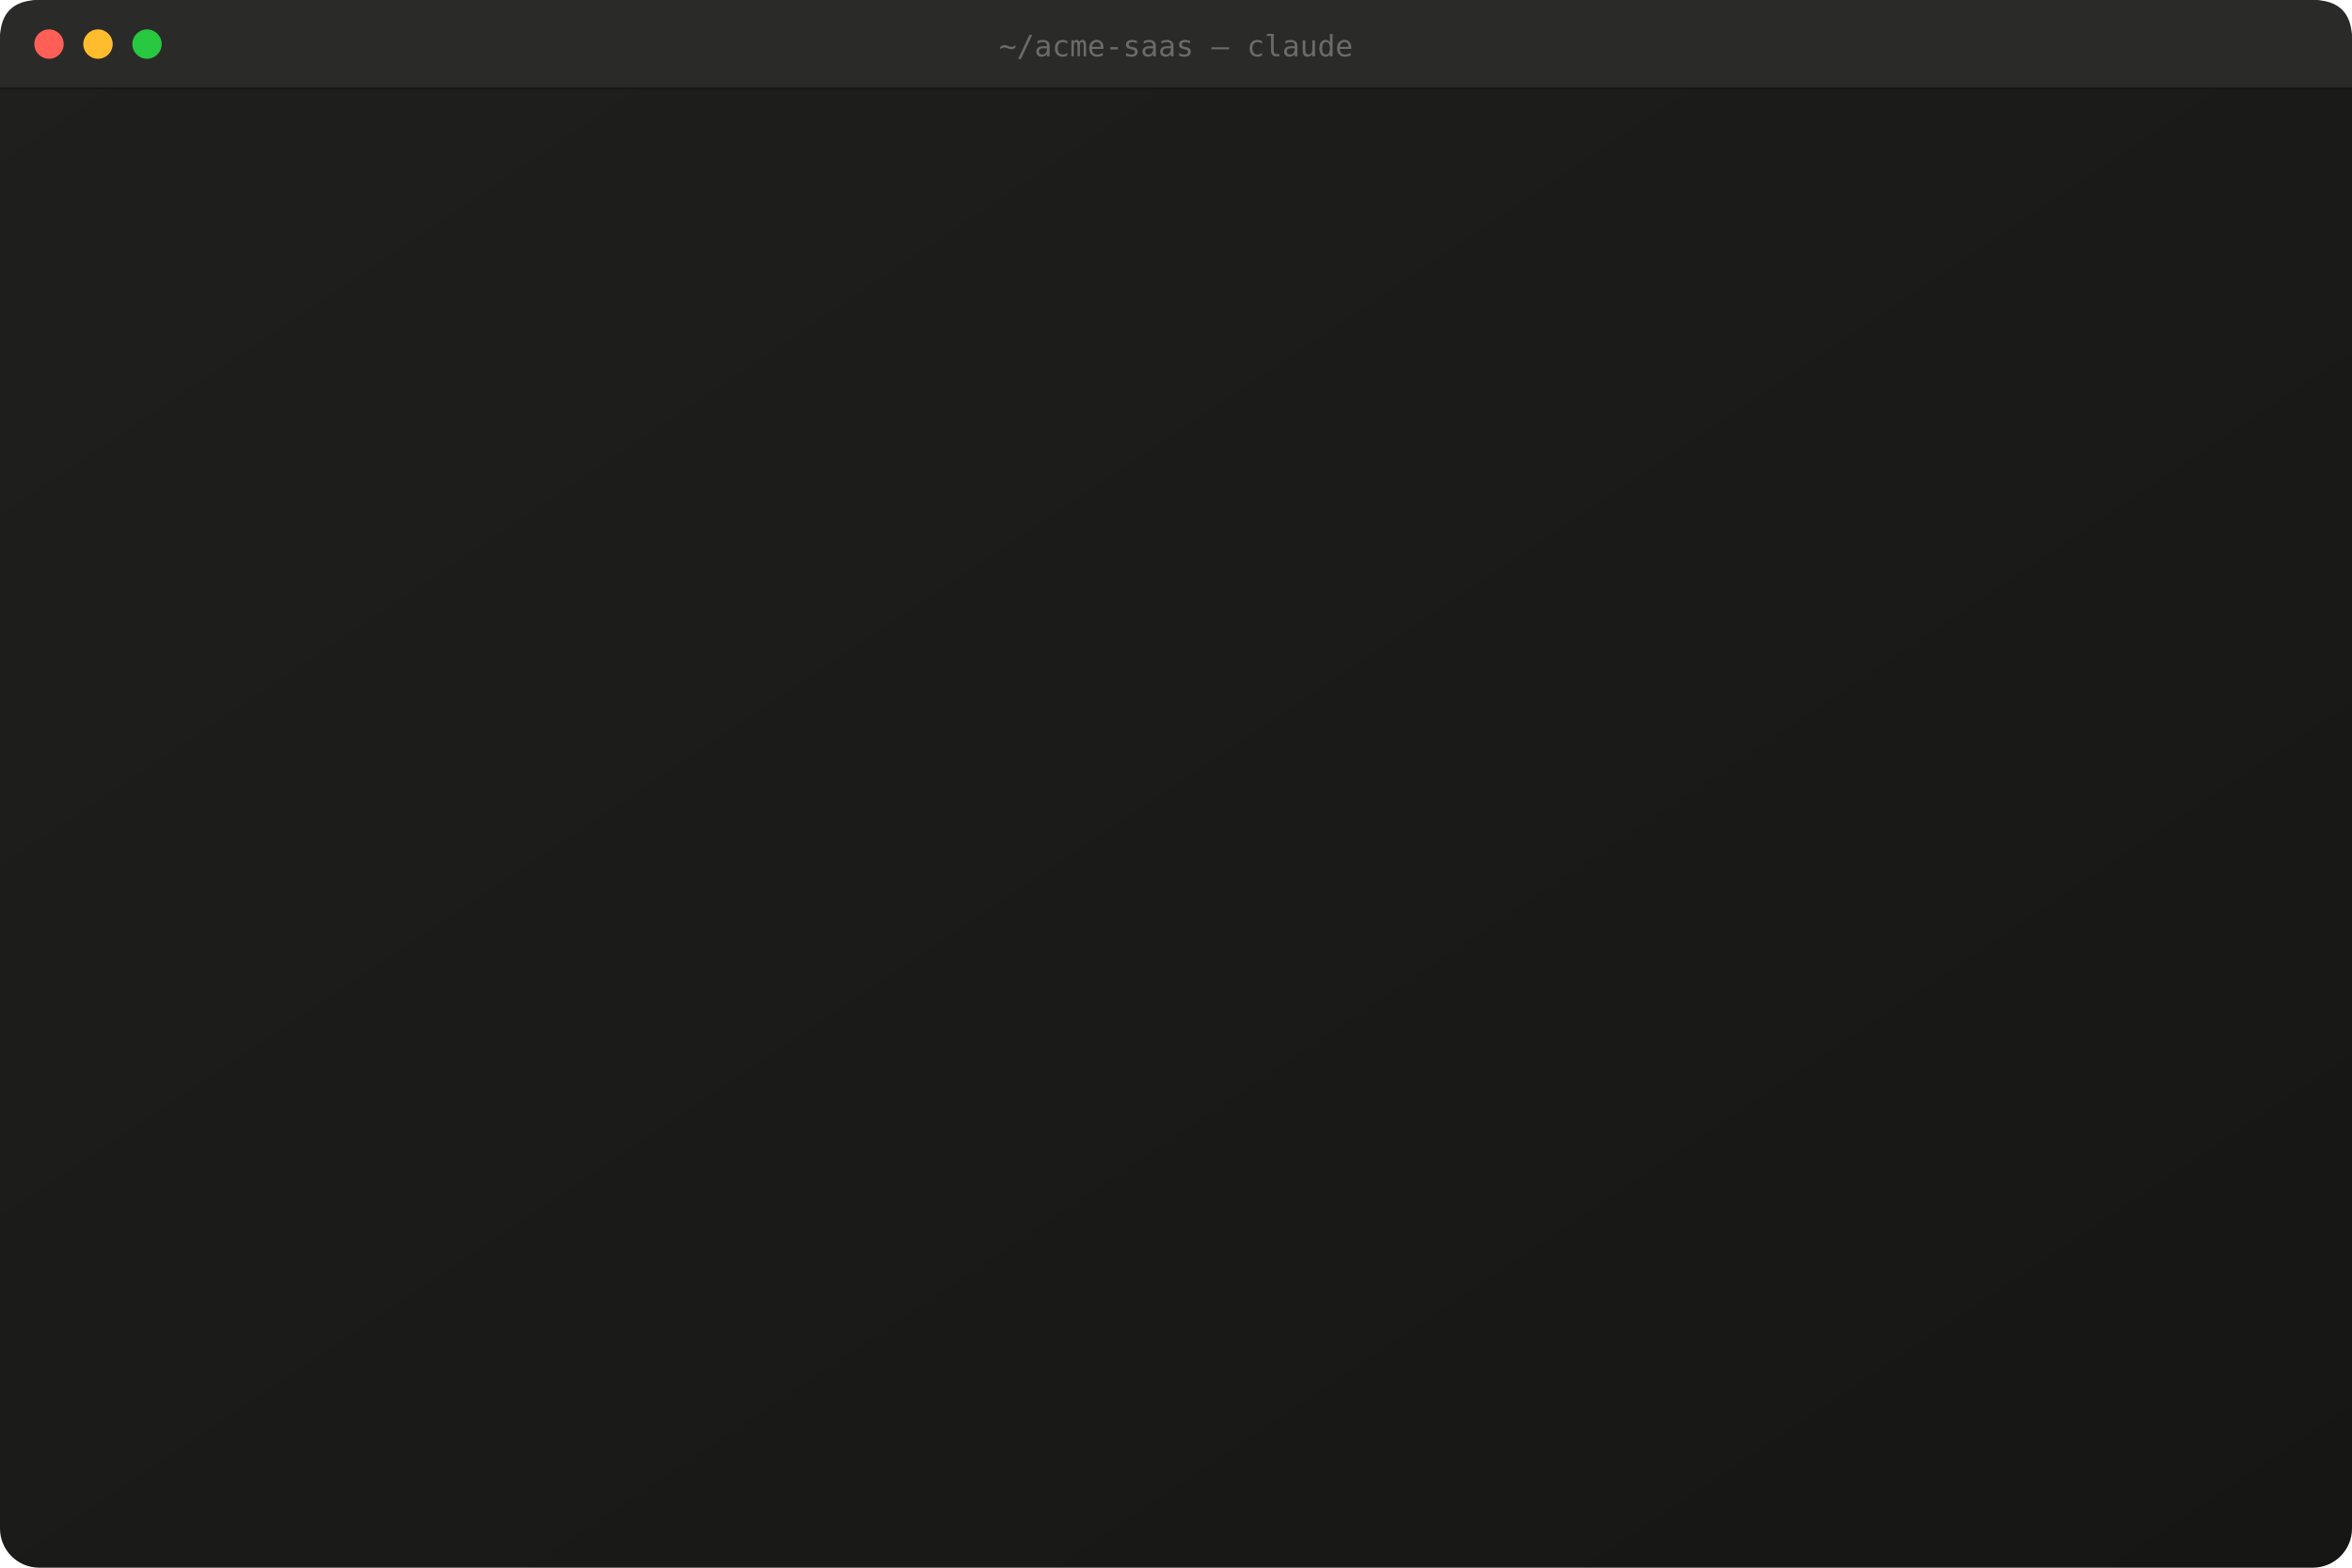
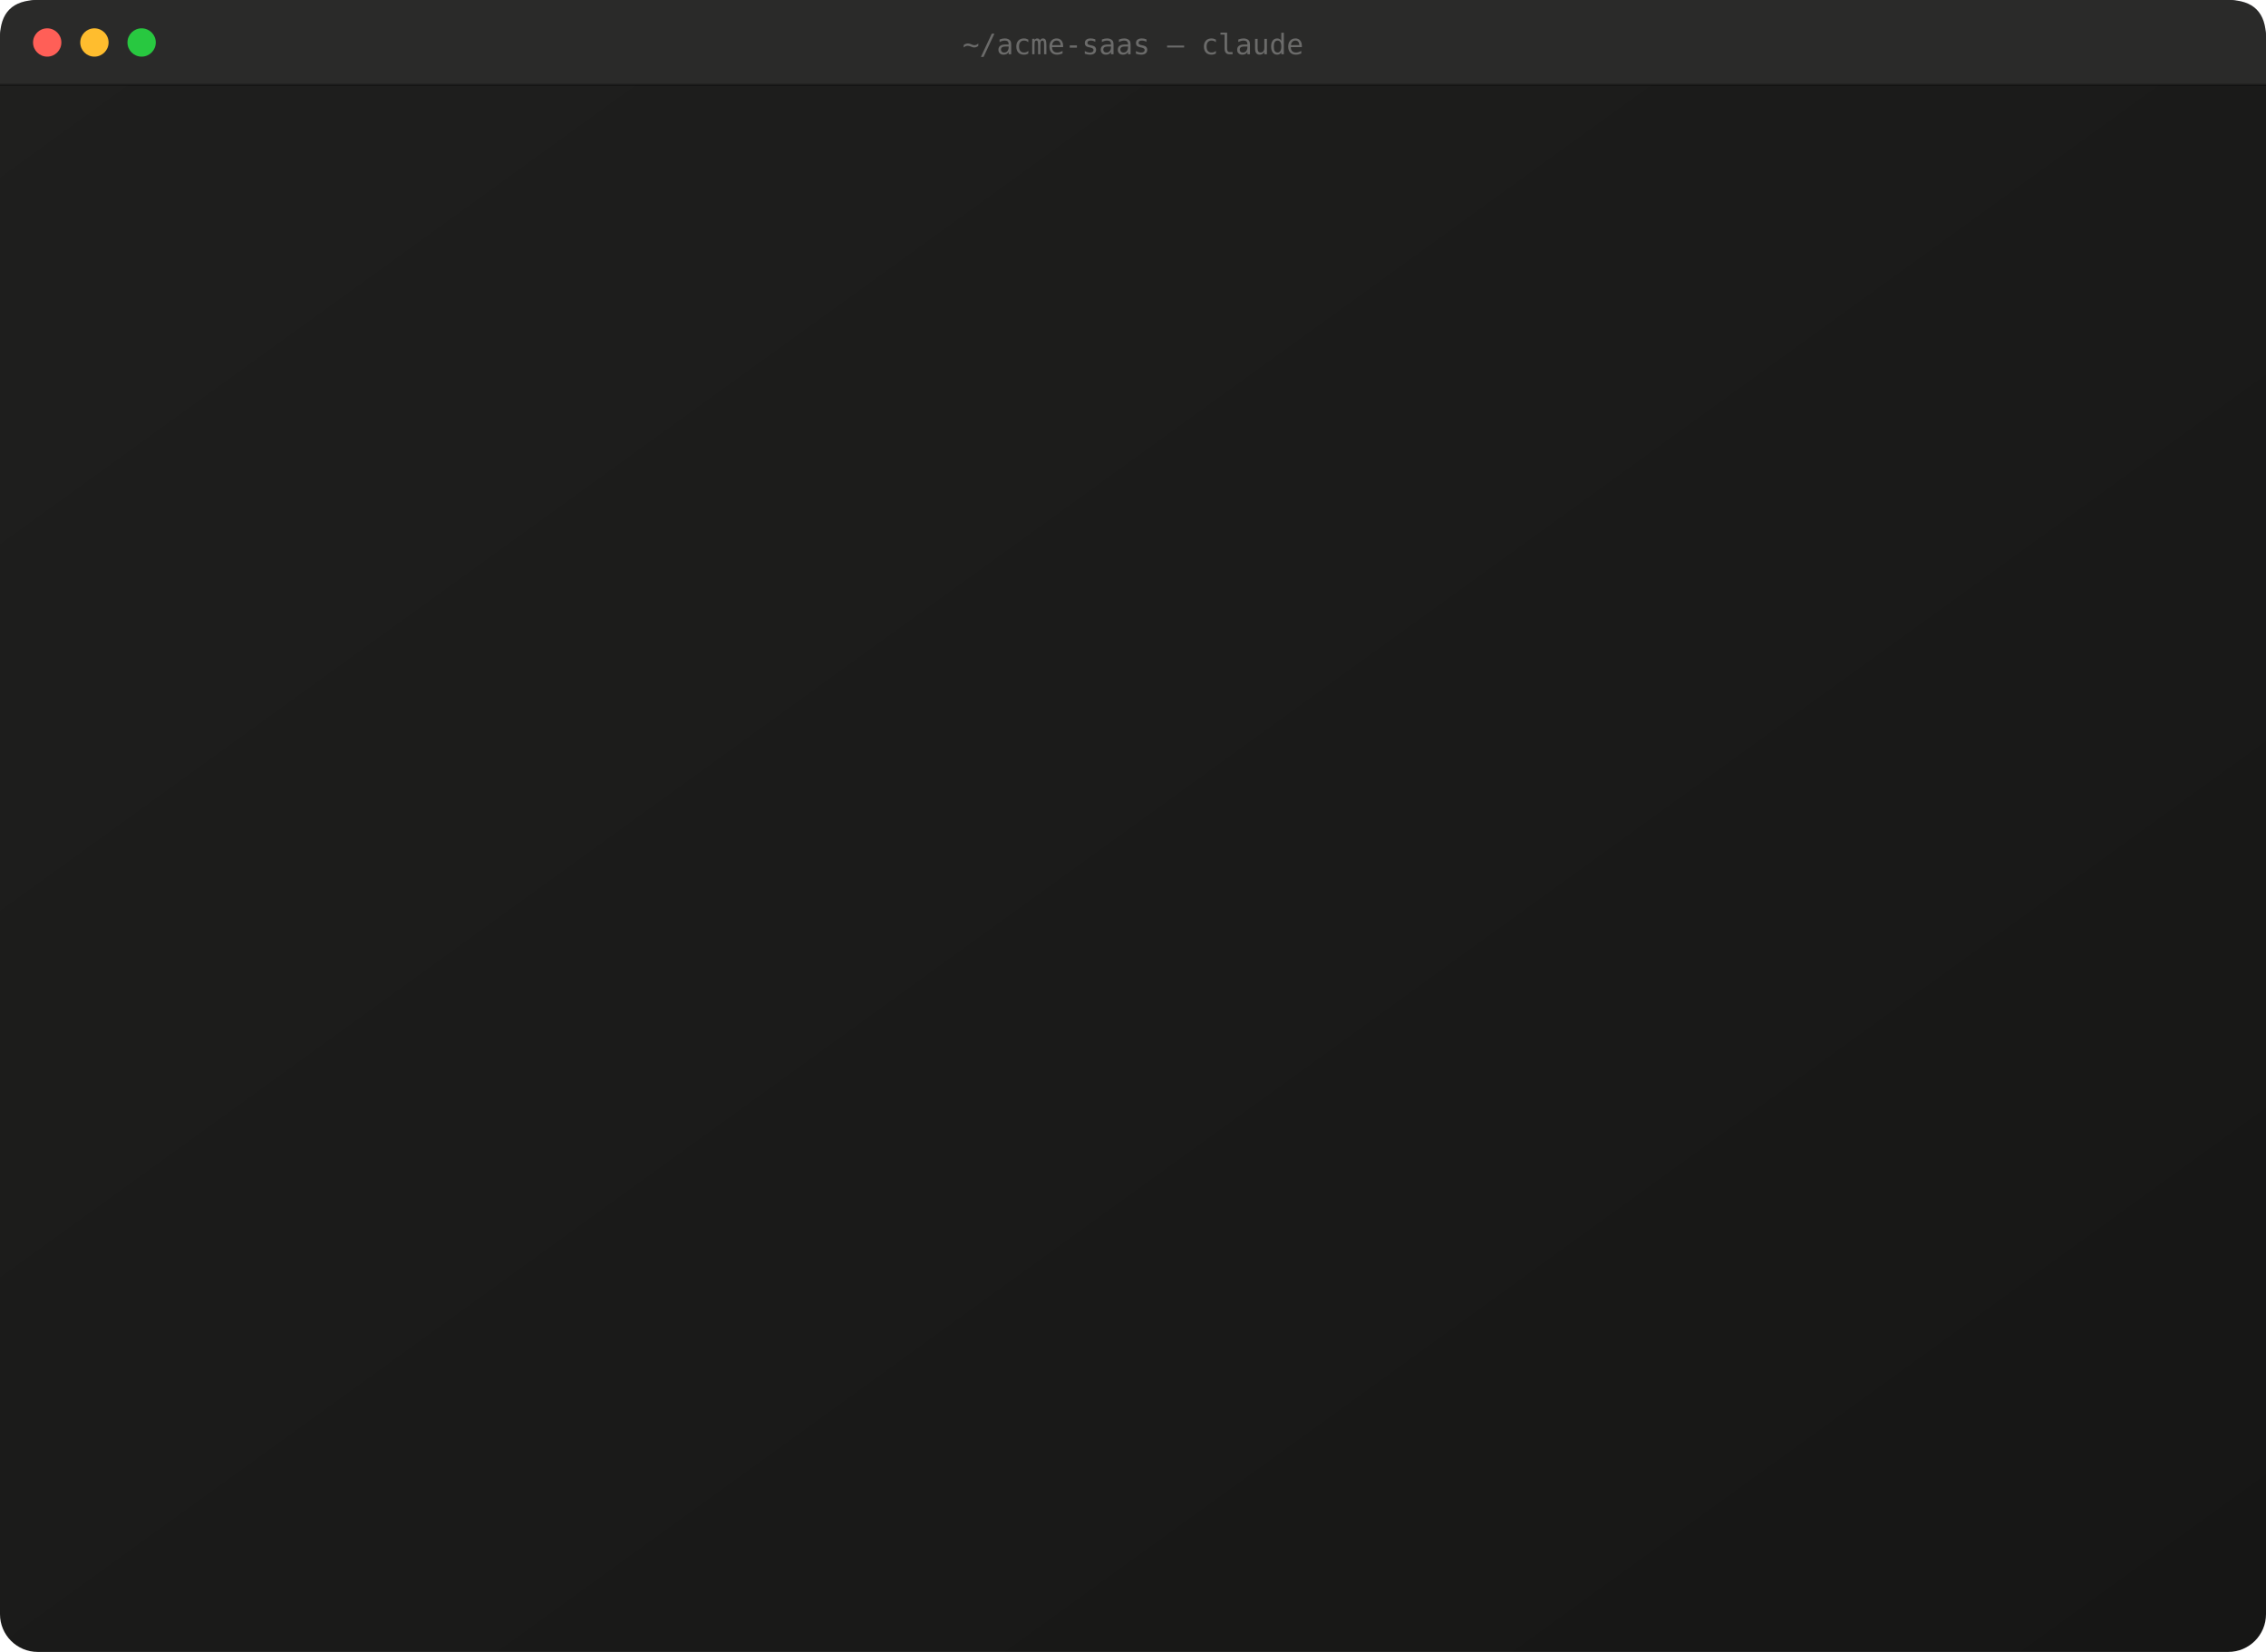
- <svg xmlns="http://www.w3.org/2000/svg" viewBox="0 0 960 640" role="img" aria-labelledby="d-title d-desc">
+ <svg xmlns="http://www.w3.org/2000/svg" viewBox="0 0 960 700" role="img" aria-labelledby="d-title d-desc">
  <defs>
    <linearGradient id="termbg" x1="0" y1="0" x2="1" y2="1">
      <stop offset="0%" stop-color="#1F1F1E" />
      <stop offset="100%" stop-color="#161615" />
    </linearGradient>
    <style>
      .mono  { font-family: ui-monospace, SFMono-Regular, 'SF Mono', Menlo, Consolas, monospace; font-size: 14px; }
      .small { font-family: ui-monospace, SFMono-Regular, 'SF Mono', Menlo, Consolas, monospace; font-size: 12px; }
      .dim   { fill: #6B6B6A; }
      .cream { fill: #F5F0E8; }
      .clay  { fill: #D87257; }
      .gold  { fill: #F4BC60; }
      .green { fill: #7BC894; }
      .blue  { fill: #7BA7D9; }
      .quote { fill: #F4BC60; }
    </style>
  </defs>
-   <rect width="960" height="640" rx="16" fill="url(#termbg)" />
+   <rect width="960" height="700" rx="16" fill="url(#termbg)" />
  <path d="M0 16 Q0 0 16 0 L944 0 Q960 0 960 16 L960 36 L0 36 Z" fill="#2A2A29" />
  <circle cx="20" cy="18" r="6" fill="#FF5F57" />
  <circle cx="40" cy="18" r="6" fill="#FFBD2E" />
  <circle cx="60" cy="18" r="6" fill="#28C840" />
  <text x="480" y="23" text-anchor="middle" class="small" fill="#6B6B6A">~/acme-saas — claude</text>
  <line x1="0" y1="36" x2="960" y2="36" stroke="#000" stroke-opacity="0.3" />
  <g class="mono" transform="translate(28 70)">
    <g opacity="0">
      <text x="0" y="0" class="green">$</text>
      <text x="16" y="0" class="cream">claude</text>
      <animate attributeName="opacity" values="0;1;1;0;0" keyTimes="0;0.03;0.92;0.97;1" dur="14s" repeatCount="indefinite" />
    </g>
    <g opacity="0" transform="translate(0 30)">
      <text x="0" y="0" class="clay">›</text>
      <text x="16" y="0" class="cream">/claude-setup</text>
      <animate attributeName="opacity" values="0;0;1;1;0;0" keyTimes="0;0.07;0.10;0.92;0.97;1" dur="14s" repeatCount="indefinite" />
    </g>
    <g opacity="0" transform="translate(0 70)">
      <text x="0" y="0" class="dim">Phase 1 · Detecting stack…</text>
      <animate attributeName="opacity" values="0;0;1;1;0;0" keyTimes="0;0.13;0.15;0.92;0.97;1" dur="14s" repeatCount="indefinite" />
    </g>
    <g opacity="0" transform="translate(0 92)">
      <text x="0" y="0" class="cream">
        <tspan class="dim">→</tspan> pnpm-lock.yaml + turbo.json + apps/* + packages/*  <tspan class="clay">node-monorepo</tspan>
      </text>
      <animate attributeName="opacity" values="0;0;1;1;0;0" keyTimes="0;0.16;0.18;0.92;0.97;1" dur="14s" repeatCount="indefinite" />
    </g>
    <g opacity="0" transform="translate(0 112)">
      <text x="0" y="0" class="cream">
-         <tspan class="dim">→</tspan> apps/web      <tspan class="dim">·</tspan> Next.js 15 (App Router)</text>
+         <tspan class="dim">→</tspan> agents        <tspan class="dim">·</tspan> claude, cursor (found .cursor/rules)</text>
      <animate attributeName="opacity" values="0;0;1;1;0;0" keyTimes="0;0.19;0.21;0.92;0.97;1" dur="14s" repeatCount="indefinite" />
    </g>
    <g opacity="0" transform="translate(0 132)">
      <text x="0" y="0" class="cream">
-         <tspan class="dim">→</tspan> apps/api      <tspan class="dim">·</tspan> Hono on Cloudflare Workers</text>
+         <tspan class="dim">→</tspan> apps/web      <tspan class="dim">·</tspan> Next.js 15 (App Router)</text>
      <animate attributeName="opacity" values="0;0;1;1;0;0" keyTimes="0;0.22;0.24;0.92;0.97;1" dur="14s" repeatCount="indefinite" />
    </g>
    <g opacity="0" transform="translate(0 152)">
      <text x="0" y="0" class="cream">
-         <tspan class="dim">→</tspan> packages/db   <tspan class="dim">·</tspan> Drizzle + Postgres</text>
+         <tspan class="dim">→</tspan> apps/api      <tspan class="dim">·</tspan> Hono on Cloudflare Workers</text>
      <animate attributeName="opacity" values="0;0;1;1;0;0" keyTimes="0;0.25;0.27;0.92;0.97;1" dur="14s" repeatCount="indefinite" />
    </g>
    <g opacity="0" transform="translate(0 172)">
      <text x="0" y="0" class="cream">
+         <tspan class="dim">→</tspan> packages/db   <tspan class="dim">·</tspan> Drizzle + Postgres</text>
+       <animate attributeName="opacity" values="0;0;1;1;0;0" keyTimes="0;0.28;0.30;0.92;0.97;1" dur="14s" repeatCount="indefinite" />
+     </g>
+     <g opacity="0" transform="translate(0 192)">
+       <text x="0" y="0" class="cream">
        <tspan class="dim">→</tspan> README rules <tspan class="dim">·</tspan>
        <tspan class="quote">"PII never in logs"</tspan>, <tspan class="quote">"App Router only"</tspan>
      </text>
-       <animate attributeName="opacity" values="0;0;1;1;0;0" keyTimes="0;0.28;0.30;0.92;0.97;1" dur="14s" repeatCount="indefinite" />
+       <animate attributeName="opacity" values="0;0;1;1;0;0" keyTimes="0;0.31;0.33;0.92;0.97;1" dur="14s" repeatCount="indefinite" />
    </g>
-     <g opacity="0" transform="translate(0 208)">
+     <g opacity="0" transform="translate(0 228)">
      <text x="0" y="0" class="dim">Phase 3 · Plan </text>
-       <text x="118" y="0" class="cream">(10 files, ~480 lines)</text>
-       <animate attributeName="opacity" values="0;0;1;1;0;0" keyTimes="0;0.33;0.35;0.92;0.97;1" dur="14s" repeatCount="indefinite" />
-     </g>
-     <g opacity="0" transform="translate(0 232)">
-       <text x="0" y="0" class="blue">  acme-saas/</text>
-       <animate attributeName="opacity" values="0;0;1;1;0;0" keyTimes="0;0.36;0.37;0.92;0.97;1" dur="14s" repeatCount="indefinite" />
+       <text x="126" y="0" class="cream">(14 files, ~560 lines)</text>
+       <animate attributeName="opacity" values="0;0;1;1;0;0" keyTimes="0;0.34;0.36;0.92;0.97;1" dur="14s" repeatCount="indefinite" />
    </g>
    <g opacity="0" transform="translate(0 252)">
-       <text x="0" y="0" class="dim">  ├── </text>
-       <text x="50" y="0" class="cream">CLAUDE.md</text>
-       <animate attributeName="opacity" values="0;0;1;1;0;0" keyTimes="0;0.38;0.39;0.92;0.97;1" dur="14s" repeatCount="indefinite" />
+       <text x="0" y="0" class="blue">  acme-saas/</text>
+       <animate attributeName="opacity" values="0;0;1;1;0;0" keyTimes="0;0.37;0.38;0.92;0.97;1" dur="14s" repeatCount="indefinite" />
    </g>
    <g opacity="0" transform="translate(0 272)">
      <text x="0" y="0" class="dim">  ├── </text>
-       <text x="50" y="0" class="cream">.worktreeinclude</text>
-       <animate attributeName="opacity" values="0;0;1;1;0;0" keyTimes="0;0.40;0.41;0.92;0.97;1" dur="14s" repeatCount="indefinite" />
+       <text x="50" y="0" class="cream">AGENTS.md</text>
+       <animate attributeName="opacity" values="0;0;1;1;0;0" keyTimes="0;0.39;0.40;0.92;0.97;1" dur="14s" repeatCount="indefinite" />
    </g>
    <g opacity="0" transform="translate(0 292)">
-       <text x="0" y="0" class="dim">  └── </text>
-       <text x="50" y="0" class="blue">.claude/</text>
-       <animate attributeName="opacity" values="0;0;1;1;0;0" keyTimes="0;0.42;0.43;0.92;0.97;1" dur="14s" repeatCount="indefinite" />
+       <text x="0" y="0" class="dim">  ├── </text>
+       <text x="50" y="0" class="cream">CLAUDE.md</text>
+       <text x="260" y="0" class="dim">@AGENTS.md</text>
+       <animate attributeName="opacity" values="0;0;1;1;0;0" keyTimes="0;0.41;0.42;0.92;0.97;1" dur="14s" repeatCount="indefinite" />
    </g>
    <g opacity="0" transform="translate(0 312)">
-       <text x="0" y="0" class="dim">      ├── </text>
-       <text x="78" y="0" class="cream">settings.json</text>
-       <animate attributeName="opacity" values="0;0;1;1;0;0" keyTimes="0;0.44;0.45;0.92;0.97;1" dur="14s" repeatCount="indefinite" />
+       <text x="0" y="0" class="dim">  ├── </text>
+       <text x="50" y="0" class="cream">.worktreeinclude</text>
+       <animate attributeName="opacity" values="0;0;1;1;0;0" keyTimes="0;0.43;0.44;0.92;0.97;1" dur="14s" repeatCount="indefinite" />
    </g>
    <g opacity="0" transform="translate(0 332)">
-       <text x="0" y="0" class="dim">      ├── </text>
-       <text x="78" y="0" class="blue">rules/</text>
-       <animate attributeName="opacity" values="0;0;1;1;0;0" keyTimes="0;0.46;0.47;0.92;0.97;1" dur="14s" repeatCount="indefinite" />
+       <text x="0" y="0" class="dim">  ├── </text>
+       <text x="50" y="0" class="blue">.claude/</text>
+       <animate attributeName="opacity" values="0;0;1;1;0;0" keyTimes="0;0.45;0.46;0.92;0.97;1" dur="14s" repeatCount="indefinite" />
    </g>
    <g opacity="0" transform="translate(0 352)">
-       <text x="0" y="0" class="dim">      │   ├── </text>
+       <text x="0" y="0" class="dim">  │   ├── </text>
+       <text x="78" y="0" class="cream">settings.json</text>
+       <animate attributeName="opacity" values="0;0;1;1;0;0" keyTimes="0;0.47;0.48;0.92;0.97;1" dur="14s" repeatCount="indefinite" />
+     </g>
+     <g opacity="0" transform="translate(0 372)">
+       <text x="0" y="0" class="dim">  │   ├── </text>
+       <text x="78" y="0" class="blue">rules/</text>
+       <animate attributeName="opacity" values="0;0;1;1;0;0" keyTimes="0;0.49;0.50;0.92;0.97;1" dur="14s" repeatCount="indefinite" />
+     </g>
+     <g opacity="0" transform="translate(0 392)">
+       <text x="0" y="0" class="dim">  │   │   ├── </text>
      <text x="120" y="0" class="cream">web-next.md</text>
      <text x="260" y="0" class="dim">apps/web/**</text>
-       <animate attributeName="opacity" values="0;0;1;1;0;0" keyTimes="0;0.48;0.49;0.92;0.97;1" dur="14s" repeatCount="indefinite" />
+       <animate attributeName="opacity" values="0;0;1;1;0;0" keyTimes="0;0.51;0.52;0.92;0.97;1" dur="14s" repeatCount="indefinite" />
    </g>
-     <g opacity="0" transform="translate(0 372)">
-       <text x="0" y="0" class="dim">      │   ├── </text>
+     <g opacity="0" transform="translate(0 412)">
+       <text x="0" y="0" class="dim">  │   │   ├── </text>
      <text x="120" y="0" class="cream">api-hono.md</text>
      <text x="260" y="0" class="dim">apps/api/**</text>
-       <animate attributeName="opacity" values="0;0;1;1;0;0" keyTimes="0;0.50;0.51;0.92;0.97;1" dur="14s" repeatCount="indefinite" />
+       <animate attributeName="opacity" values="0;0;1;1;0;0" keyTimes="0;0.53;0.54;0.92;0.97;1" dur="14s" repeatCount="indefinite" />
    </g>
-     <g opacity="0" transform="translate(0 392)">
-       <text x="0" y="0" class="dim">      │   ├── </text>
+     <g opacity="0" transform="translate(0 432)">
+       <text x="0" y="0" class="dim">  │   │   ├── </text>
      <text x="120" y="0" class="cream">db-drizzle.md</text>
      <text x="260" y="0" class="dim">packages/db/**</text>
-       <animate attributeName="opacity" values="0;0;1;1;0;0" keyTimes="0;0.52;0.53;0.92;0.97;1" dur="14s" repeatCount="indefinite" />
+       <animate attributeName="opacity" values="0;0;1;1;0;0" keyTimes="0;0.55;0.56;0.92;0.97;1" dur="14s" repeatCount="indefinite" />
    </g>
-     <g opacity="0" transform="translate(0 412)">
-       <text x="0" y="0" class="dim">      │   └── </text>
+     <g opacity="0" transform="translate(0 452)">
+       <text x="0" y="0" class="dim">  │   │   └── </text>
      <text x="120" y="0" class="cream">ui-shadcn.md</text>
      <text x="260" y="0" class="dim">packages/ui/**</text>
-       <animate attributeName="opacity" values="0;0;1;1;0;0" keyTimes="0;0.54;0.55;0.92;0.97;1" dur="14s" repeatCount="indefinite" />
-     </g>
-     <g opacity="0" transform="translate(0 432)">
-       <text x="0" y="0" class="dim">      ├── </text>
-       <text x="78" y="0" class="cream">agents/ts-reviewer.md</text>
-       <animate attributeName="opacity" values="0;0;1;1;0;0" keyTimes="0;0.56;0.57;0.92;0.97;1" dur="14s" repeatCount="indefinite" />
-     </g>
-     <g opacity="0" transform="translate(0 452)">
-       <text x="0" y="0" class="dim">      └── </text>
-       <text x="78" y="0" class="blue">skills/</text>
-       <animate attributeName="opacity" values="0;0;1;1;0;0" keyTimes="0;0.58;0.59;0.92;0.97;1" dur="14s" repeatCount="indefinite" />
+       <animate attributeName="opacity" values="0;0;1;1;0;0" keyTimes="0;0.57;0.58;0.92;0.97;1" dur="14s" repeatCount="indefinite" />
    </g>
    <g opacity="0" transform="translate(0 472)">
-       <text x="0" y="0" class="dim">          ├── </text>
-       <text x="120" y="0" class="cream">release/</text>
-       <animate attributeName="opacity" values="0;0;1;1;0;0" keyTimes="0;0.60;0.61;0.92;0.97;1" dur="14s" repeatCount="indefinite" />
+       <text x="0" y="0" class="dim">  │   ├── </text>
+       <text x="78" y="0" class="cream">agents/ts-reviewer.md</text>
+       <animate attributeName="opacity" values="0;0;1;1;0;0" keyTimes="0;0.59;0.60;0.92;0.97;1" dur="14s" repeatCount="indefinite" />
    </g>
    <g opacity="0" transform="translate(0 492)">
-       <text x="0" y="0" class="dim">          └── </text>
+       <text x="0" y="0" class="dim">  │   └── </text>
+       <text x="78" y="0" class="blue">skills/</text>
+       <animate attributeName="opacity" values="0;0;1;1;0;0" keyTimes="0;0.61;0.62;0.92;0.97;1" dur="14s" repeatCount="indefinite" />
+     </g>
+     <g opacity="0" transform="translate(0 512)">
+       <text x="0" y="0" class="dim">  │       ├── </text>
+       <text x="120" y="0" class="cream">release/</text>
+       <animate attributeName="opacity" values="0;0;1;1;0;0" keyTimes="0;0.63;0.64;0.92;0.97;1" dur="14s" repeatCount="indefinite" />
+     </g>
+     <g opacity="0" transform="translate(0 532)">
+       <text x="0" y="0" class="dim">  │       └── </text>
      <text x="120" y="0" class="cream">preview-deploy/</text>
-       <animate attributeName="opacity" values="0;0;1;1;0;0" keyTimes="0;0.62;0.63;0.92;0.97;1" dur="14s" repeatCount="indefinite" />
+       <animate attributeName="opacity" values="0;0;1;1;0;0" keyTimes="0;0.65;0.66;0.92;0.97;1" dur="14s" repeatCount="indefinite" />
    </g>
-     <g opacity="0" transform="translate(0 528)">
+     <g opacity="0" transform="translate(0 552)">
+       <text x="0" y="0" class="dim">  └── </text>
+       <text x="50" y="0" class="blue">.cursor/rules/</text>
+       <text x="260" y="0" class="dim">mirrored from .claude/rules</text>
+       <animate attributeName="opacity" values="0;0;1;1;0;0" keyTimes="0;0.67;0.68;0.92;0.97;1" dur="14s" repeatCount="indefinite" />
+     </g>
+     <g opacity="0" transform="translate(0 588)">
      <text x="0" y="0" class="dim">Proceed?</text>
      <text x="80" y="0" class="cream">y</text>
-       <animate attributeName="opacity" values="0;0;1;1;0;0" keyTimes="0;0.66;0.68;0.92;0.97;1" dur="14s" repeatCount="indefinite" />
+       <animate attributeName="opacity" values="0;0;1;1;0;0" keyTimes="0;0.70;0.71;0.92;0.97;1" dur="14s" repeatCount="indefinite" />
    </g>
-     <g opacity="0" transform="translate(0 552)">
+     <g opacity="0" transform="translate(0 612)">
      <text x="0" y="0" class="green">✓</text>
-       <text x="16" y="0" class="cream">Generated 10 files (~480 lines).  </text>
+       <text x="16" y="0" class="cream">Generated 14 files (~560 lines).  </text>
      <text x="290" y="0" class="dim">cd .claude &amp;&amp; tree</text>
-       <animate attributeName="opacity" values="0;0;1;1;0;0" keyTimes="0;0.72;0.74;0.92;0.97;1" dur="14s" repeatCount="indefinite" />
+       <animate attributeName="opacity" values="0;0;1;1;0;0" keyTimes="0;0.74;0.76;0.92;0.97;1" dur="14s" repeatCount="indefinite" />
    </g>
  </g>
</svg>
